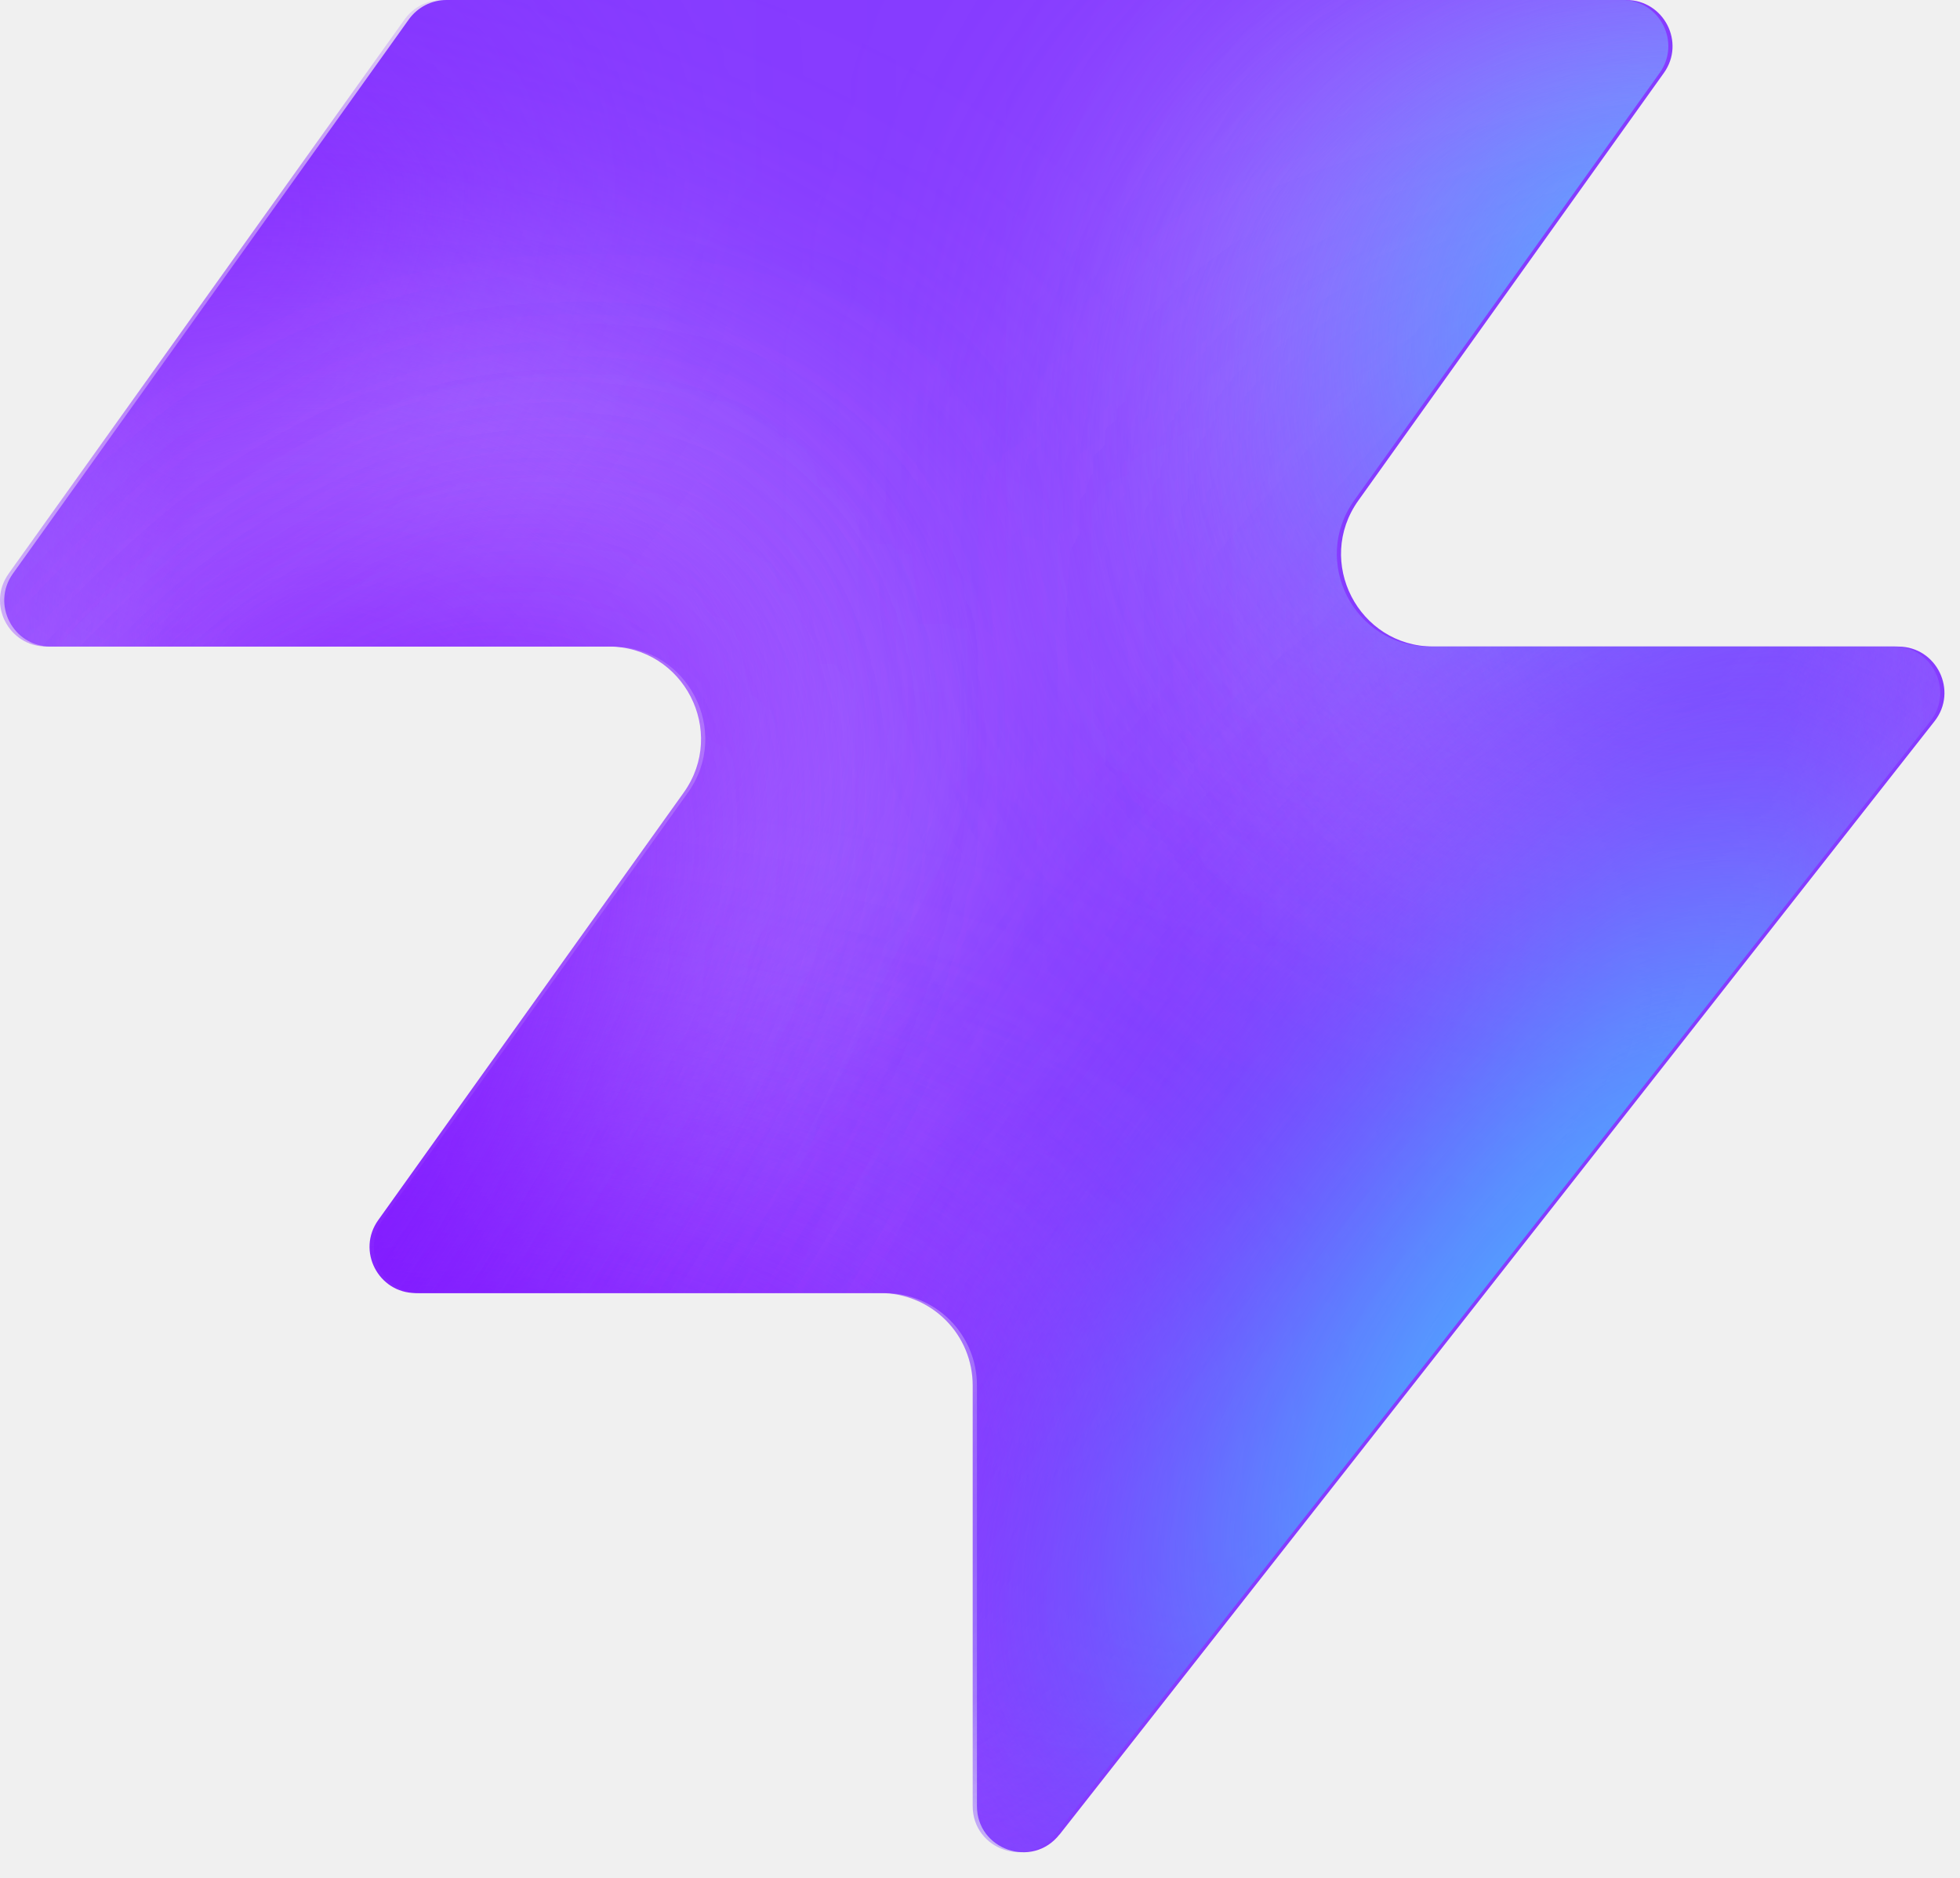
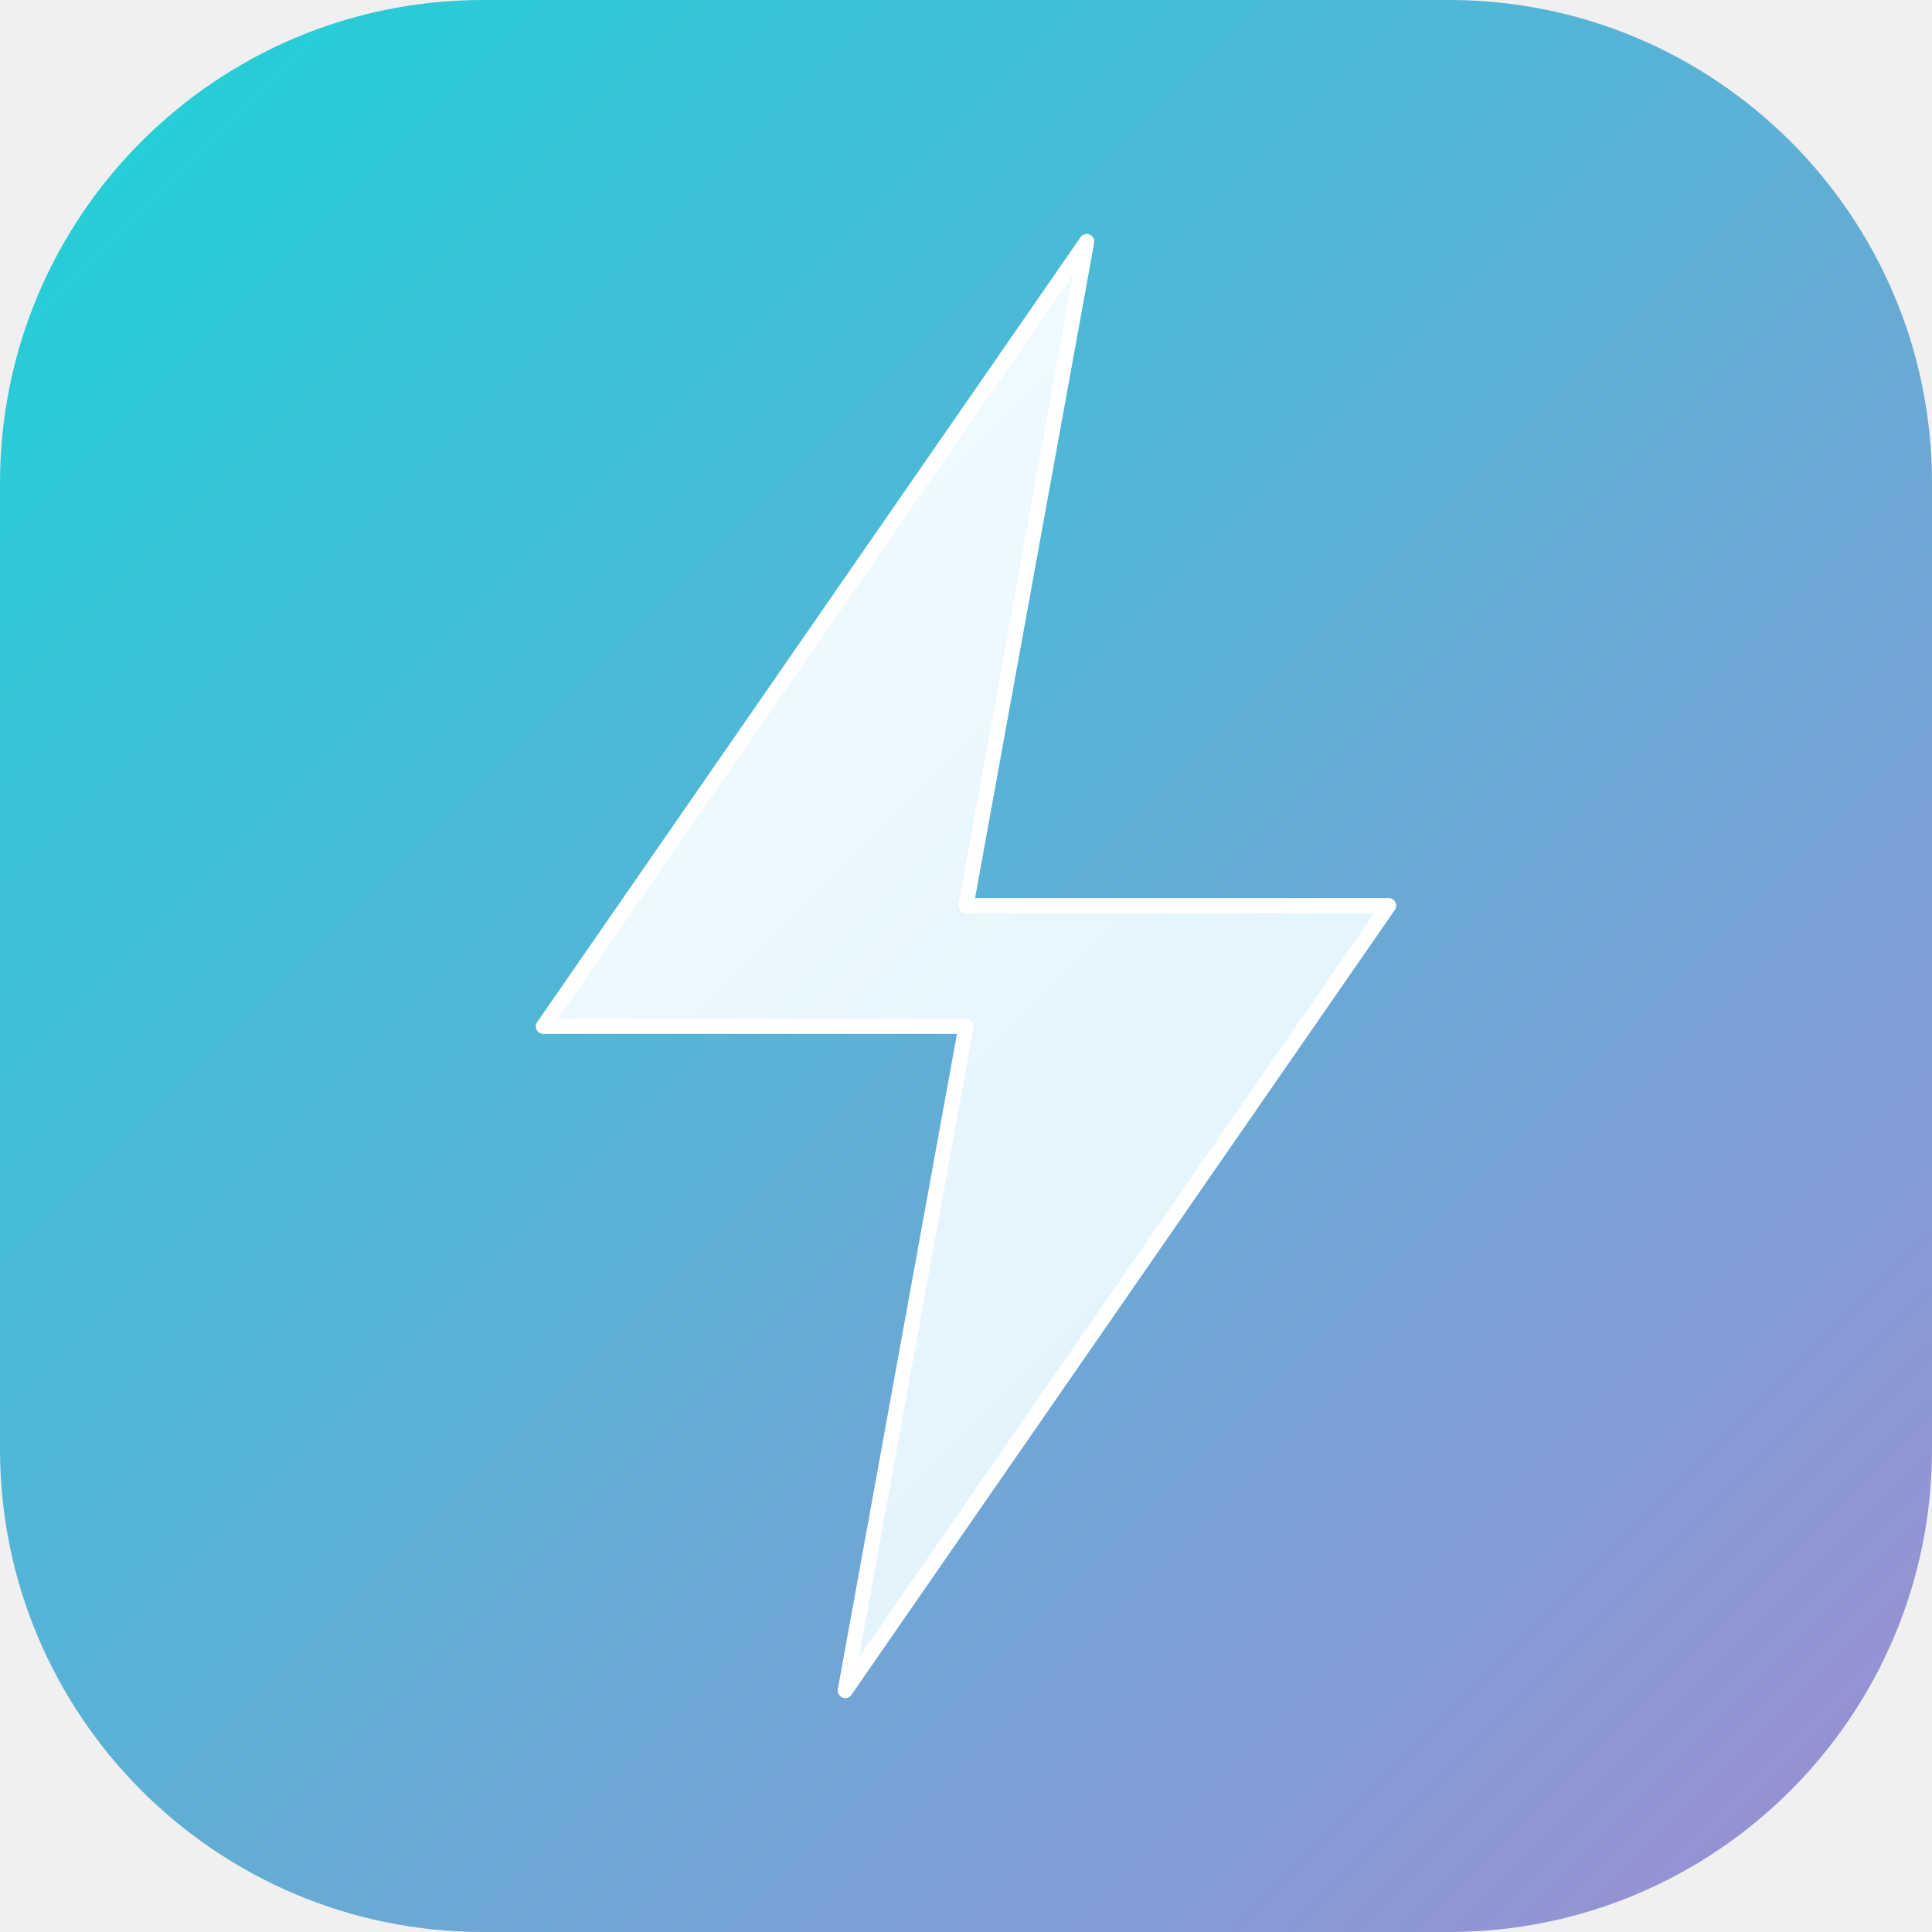
- <svg xmlns="http://www.w3.org/2000/svg" width="48" height="46" fill="none" viewBox="0 0 48 46">
-   <path fill="#863bff" d="M25.946 44.938c-.664.845-2.021.375-2.021-.698V33.937a2.26 2.26 0 0 0-2.262-2.262H10.287c-.92 0-1.456-1.04-.92-1.788l7.48-10.471c1.07-1.497 0-3.578-1.842-3.578H1.237c-.92 0-1.456-1.04-.92-1.788L10.013.474c.214-.297.556-.474.92-.474h28.894c.92 0 1.456 1.04.92 1.788l-7.48 10.471c-1.07 1.498 0 3.579 1.842 3.579h11.377c.943 0 1.473 1.088.89 1.83L25.947 44.94z" style="fill:#863bff;fill:color(display-p3 .525 .23 1);fill-opacity:1" />
-   <mask id="a" width="48" height="46" x="0" y="0" maskUnits="userSpaceOnUse" style="mask-type:alpha">
-     <path fill="#000" d="M25.842 44.938c-.664.844-2.021.375-2.021-.698V33.937a2.26 2.26 0 0 0-2.262-2.262H10.183c-.92 0-1.456-1.04-.92-1.788l7.48-10.471c1.07-1.498 0-3.579-1.842-3.579H1.133c-.92 0-1.456-1.04-.92-1.787L9.91.473c.214-.297.556-.474.92-.474h28.894c.92 0 1.456 1.04.92 1.788l-7.48 10.471c-1.07 1.498 0 3.578 1.842 3.578h11.377c.943 0 1.473 1.088.89 1.832L25.843 44.94z" style="fill:#000;fill-opacity:1" />
-   </mask>
-   <g mask="url(#a)">
-     <g filter="url(#b)">
-       <ellipse cx="5.508" cy="14.704" fill="#ede6ff" rx="5.508" ry="14.704" style="fill:#ede6ff;fill:color(display-p3 .927 .903 1);fill-opacity:1" transform="matrix(.00324 1 1 -.00324 -4.47 31.516)" />
-     </g>
-     <g filter="url(#c)">
-       <ellipse cx="10.399" cy="29.851" fill="#ede6ff" rx="10.399" ry="29.851" style="fill:#ede6ff;fill:color(display-p3 .927 .903 1);fill-opacity:1" transform="matrix(.00324 1 1 -.00324 -39.328 7.883)" />
-     </g>
-     <g filter="url(#d)">
-       <ellipse cx="5.508" cy="30.487" fill="#7e14ff" rx="5.508" ry="30.487" style="fill:#7e14ff;fill:color(display-p3 .492 .077 1);fill-opacity:1" transform="rotate(89.814 -25.913 -14.639)scale(1 -1)" />
-     </g>
-     <g filter="url(#e)">
-       <ellipse cx="5.508" cy="30.599" fill="#7e14ff" rx="5.508" ry="30.599" style="fill:#7e14ff;fill:color(display-p3 .492 .077 1);fill-opacity:1" transform="rotate(89.814 -32.644 -3.334)scale(1 -1)" />
-     </g>
-     <g filter="url(#f)">
-       <ellipse cx="5.508" cy="30.599" fill="#7e14ff" rx="5.508" ry="30.599" style="fill:#7e14ff;fill:color(display-p3 .492 .077 1);fill-opacity:1" transform="matrix(.00324 1 1 -.00324 -34.34 30.47)" />
-     </g>
-     <g filter="url(#g)">
-       <ellipse cx="14.072" cy="22.078" fill="#ede6ff" rx="14.072" ry="22.078" style="fill:#ede6ff;fill:color(display-p3 .927 .903 1);fill-opacity:1" transform="rotate(93.35 24.506 48.493)scale(-1 1)" />
-     </g>
-     <g filter="url(#h)">
-       <ellipse cx="3.47" cy="21.501" fill="#7e14ff" rx="3.47" ry="21.501" style="fill:#7e14ff;fill:color(display-p3 .492 .077 1);fill-opacity:1" transform="rotate(89.009 28.708 47.59)scale(-1 1)" />
-     </g>
-     <g filter="url(#i)">
-       <ellipse cx="3.47" cy="21.501" fill="#7e14ff" rx="3.47" ry="21.501" style="fill:#7e14ff;fill:color(display-p3 .492 .077 1);fill-opacity:1" transform="rotate(89.009 28.708 47.59)scale(-1 1)" />
-     </g>
-     <g filter="url(#j)">
-       <ellipse cx=".387" cy="8.972" fill="#7e14ff" rx="4.407" ry="29.108" style="fill:#7e14ff;fill:color(display-p3 .492 .077 1);fill-opacity:1" transform="rotate(39.51 .387 8.972)" />
-     </g>
-     <g filter="url(#k)">
-       <ellipse cx="47.523" cy="-6.092" fill="#7e14ff" rx="4.407" ry="29.108" style="fill:#7e14ff;fill:color(display-p3 .492 .077 1);fill-opacity:1" transform="rotate(37.892 47.523 -6.092)" />
-     </g>
-     <g filter="url(#l)">
-       <ellipse cx="41.412" cy="6.333" fill="#47bfff" rx="5.971" ry="9.665" style="fill:#47bfff;fill:color(display-p3 .28 .748 1);fill-opacity:1" transform="rotate(37.892 41.412 6.333)" />
-     </g>
-     <g filter="url(#m)">
-       <ellipse cx="-1.879" cy="38.332" fill="#7e14ff" rx="4.407" ry="29.108" style="fill:#7e14ff;fill:color(display-p3 .492 .077 1);fill-opacity:1" transform="rotate(37.892 -1.88 38.332)" />
-     </g>
-     <g filter="url(#n)">
-       <ellipse cx="-1.879" cy="38.332" fill="#7e14ff" rx="4.407" ry="29.108" style="fill:#7e14ff;fill:color(display-p3 .492 .077 1);fill-opacity:1" transform="rotate(37.892 -1.88 38.332)" />
-     </g>
-     <g filter="url(#o)">
-       <ellipse cx="35.651" cy="29.907" fill="#7e14ff" rx="4.407" ry="29.108" style="fill:#7e14ff;fill:color(display-p3 .492 .077 1);fill-opacity:1" transform="rotate(37.892 35.651 29.907)" />
-     </g>
-     <g filter="url(#p)">
-       <ellipse cx="38.418" cy="32.4" fill="#47bfff" rx="5.971" ry="15.297" style="fill:#47bfff;fill:color(display-p3 .28 .748 1);fill-opacity:1" transform="rotate(37.892 38.418 32.4)" />
-     </g>
-   </g>
+ <svg xmlns="http://www.w3.org/2000/svg" viewBox="0 0 64 64" fill="none">
  <defs>
-     <filter id="b" width="60.045" height="41.654" x="-19.77" y="16.149" color-interpolation-filters="sRGB" filterUnits="userSpaceOnUse">
-       <feFlood flood-opacity="0" result="BackgroundImageFix" />
-       <feBlend in="SourceGraphic" in2="BackgroundImageFix" result="shape" />
-       <feGaussianBlur result="effect1_foregroundBlur_2002_17158" stdDeviation="7.659" />
-     </filter>
-     <filter id="c" width="90.34" height="51.437" x="-54.613" y="-7.533" color-interpolation-filters="sRGB" filterUnits="userSpaceOnUse">
-       <feFlood flood-opacity="0" result="BackgroundImageFix" />
-       <feBlend in="SourceGraphic" in2="BackgroundImageFix" result="shape" />
-       <feGaussianBlur result="effect1_foregroundBlur_2002_17158" stdDeviation="7.659" />
-     </filter>
-     <filter id="d" width="79.355" height="29.4" x="-49.64" y="2.03" color-interpolation-filters="sRGB" filterUnits="userSpaceOnUse">
-       <feFlood flood-opacity="0" result="BackgroundImageFix" />
-       <feBlend in="SourceGraphic" in2="BackgroundImageFix" result="shape" />
-       <feGaussianBlur result="effect1_foregroundBlur_2002_17158" stdDeviation="4.596" />
-     </filter>
-     <filter id="e" width="79.579" height="29.4" x="-45.045" y="20.029" color-interpolation-filters="sRGB" filterUnits="userSpaceOnUse">
-       <feFlood flood-opacity="0" result="BackgroundImageFix" />
-       <feBlend in="SourceGraphic" in2="BackgroundImageFix" result="shape" />
-       <feGaussianBlur result="effect1_foregroundBlur_2002_17158" stdDeviation="4.596" />
-     </filter>
-     <filter id="f" width="79.579" height="29.4" x="-43.513" y="21.178" color-interpolation-filters="sRGB" filterUnits="userSpaceOnUse">
-       <feFlood flood-opacity="0" result="BackgroundImageFix" />
-       <feBlend in="SourceGraphic" in2="BackgroundImageFix" result="shape" />
-       <feGaussianBlur result="effect1_foregroundBlur_2002_17158" stdDeviation="4.596" />
-     </filter>
-     <filter id="g" width="74.749" height="58.852" x="15.756" y="-17.901" color-interpolation-filters="sRGB" filterUnits="userSpaceOnUse">
-       <feFlood flood-opacity="0" result="BackgroundImageFix" />
-       <feBlend in="SourceGraphic" in2="BackgroundImageFix" result="shape" />
-       <feGaussianBlur result="effect1_foregroundBlur_2002_17158" stdDeviation="7.659" />
-     </filter>
-     <filter id="h" width="61.377" height="25.362" x="23.548" y="2.284" color-interpolation-filters="sRGB" filterUnits="userSpaceOnUse">
-       <feFlood flood-opacity="0" result="BackgroundImageFix" />
-       <feBlend in="SourceGraphic" in2="BackgroundImageFix" result="shape" />
-       <feGaussianBlur result="effect1_foregroundBlur_2002_17158" stdDeviation="4.596" />
-     </filter>
-     <filter id="i" width="61.377" height="25.362" x="23.548" y="2.284" color-interpolation-filters="sRGB" filterUnits="userSpaceOnUse">
-       <feFlood flood-opacity="0" result="BackgroundImageFix" />
-       <feBlend in="SourceGraphic" in2="BackgroundImageFix" result="shape" />
-       <feGaussianBlur result="effect1_foregroundBlur_2002_17158" stdDeviation="4.596" />
-     </filter>
-     <filter id="j" width="56.045" height="63.649" x="-27.636" y="-22.853" color-interpolation-filters="sRGB" filterUnits="userSpaceOnUse">
-       <feFlood flood-opacity="0" result="BackgroundImageFix" />
-       <feBlend in="SourceGraphic" in2="BackgroundImageFix" result="shape" />
-       <feGaussianBlur result="effect1_foregroundBlur_2002_17158" stdDeviation="4.596" />
-     </filter>
-     <filter id="k" width="54.814" height="64.646" x="20.116" y="-38.415" color-interpolation-filters="sRGB" filterUnits="userSpaceOnUse">
-       <feFlood flood-opacity="0" result="BackgroundImageFix" />
-       <feBlend in="SourceGraphic" in2="BackgroundImageFix" result="shape" />
-       <feGaussianBlur result="effect1_foregroundBlur_2002_17158" stdDeviation="4.596" />
-     </filter>
-     <filter id="l" width="33.541" height="35.313" x="24.641" y="-11.323" color-interpolation-filters="sRGB" filterUnits="userSpaceOnUse">
-       <feFlood flood-opacity="0" result="BackgroundImageFix" />
-       <feBlend in="SourceGraphic" in2="BackgroundImageFix" result="shape" />
-       <feGaussianBlur result="effect1_foregroundBlur_2002_17158" stdDeviation="4.596" />
-     </filter>
-     <filter id="m" width="54.814" height="64.646" x="-29.286" y="6.009" color-interpolation-filters="sRGB" filterUnits="userSpaceOnUse">
-       <feFlood flood-opacity="0" result="BackgroundImageFix" />
-       <feBlend in="SourceGraphic" in2="BackgroundImageFix" result="shape" />
-       <feGaussianBlur result="effect1_foregroundBlur_2002_17158" stdDeviation="4.596" />
-     </filter>
-     <filter id="n" width="54.814" height="64.646" x="-29.286" y="6.009" color-interpolation-filters="sRGB" filterUnits="userSpaceOnUse">
-       <feFlood flood-opacity="0" result="BackgroundImageFix" />
-       <feBlend in="SourceGraphic" in2="BackgroundImageFix" result="shape" />
-       <feGaussianBlur result="effect1_foregroundBlur_2002_17158" stdDeviation="4.596" />
-     </filter>
-     <filter id="o" width="54.814" height="64.646" x="8.244" y="-2.416" color-interpolation-filters="sRGB" filterUnits="userSpaceOnUse">
-       <feFlood flood-opacity="0" result="BackgroundImageFix" />
-       <feBlend in="SourceGraphic" in2="BackgroundImageFix" result="shape" />
-       <feGaussianBlur result="effect1_foregroundBlur_2002_17158" stdDeviation="4.596" />
-     </filter>
-     <filter id="p" width="39.409" height="43.623" x="18.713" y="10.588" color-interpolation-filters="sRGB" filterUnits="userSpaceOnUse">
-       <feFlood flood-opacity="0" result="BackgroundImageFix" />
-       <feBlend in="SourceGraphic" in2="BackgroundImageFix" result="shape" />
-       <feGaussianBlur result="effect1_foregroundBlur_2002_17158" stdDeviation="4.596" />
-     </filter>
+     <linearGradient id="bg" x1="0" y1="0" x2="64" y2="64" gradientUnits="userSpaceOnUse">
+       <stop offset="0%" stop-color="#1DD2D7" />
+       <stop offset="100%" stop-color="#9F8DD4" />
+     </linearGradient>
+     <linearGradient id="bolt" x1="0" y1="0" x2="64" y2="64" gradientUnits="userSpaceOnUse">
+       <stop offset="0%" stop-color="#ffffff" stop-opacity="1" />
+       <stop offset="100%" stop-color="#e0f7ff" stop-opacity="0.9" />
+     </linearGradient>
  </defs>
+   <rect width="64" height="64" rx="16" fill="url(#bg)" />
+   <path d="M36 8L18 34h14l-4 22 18-26H32L36 8z" fill="url(#bolt)" stroke="white" stroke-width="0.5" stroke-linejoin="round" />
</svg>
